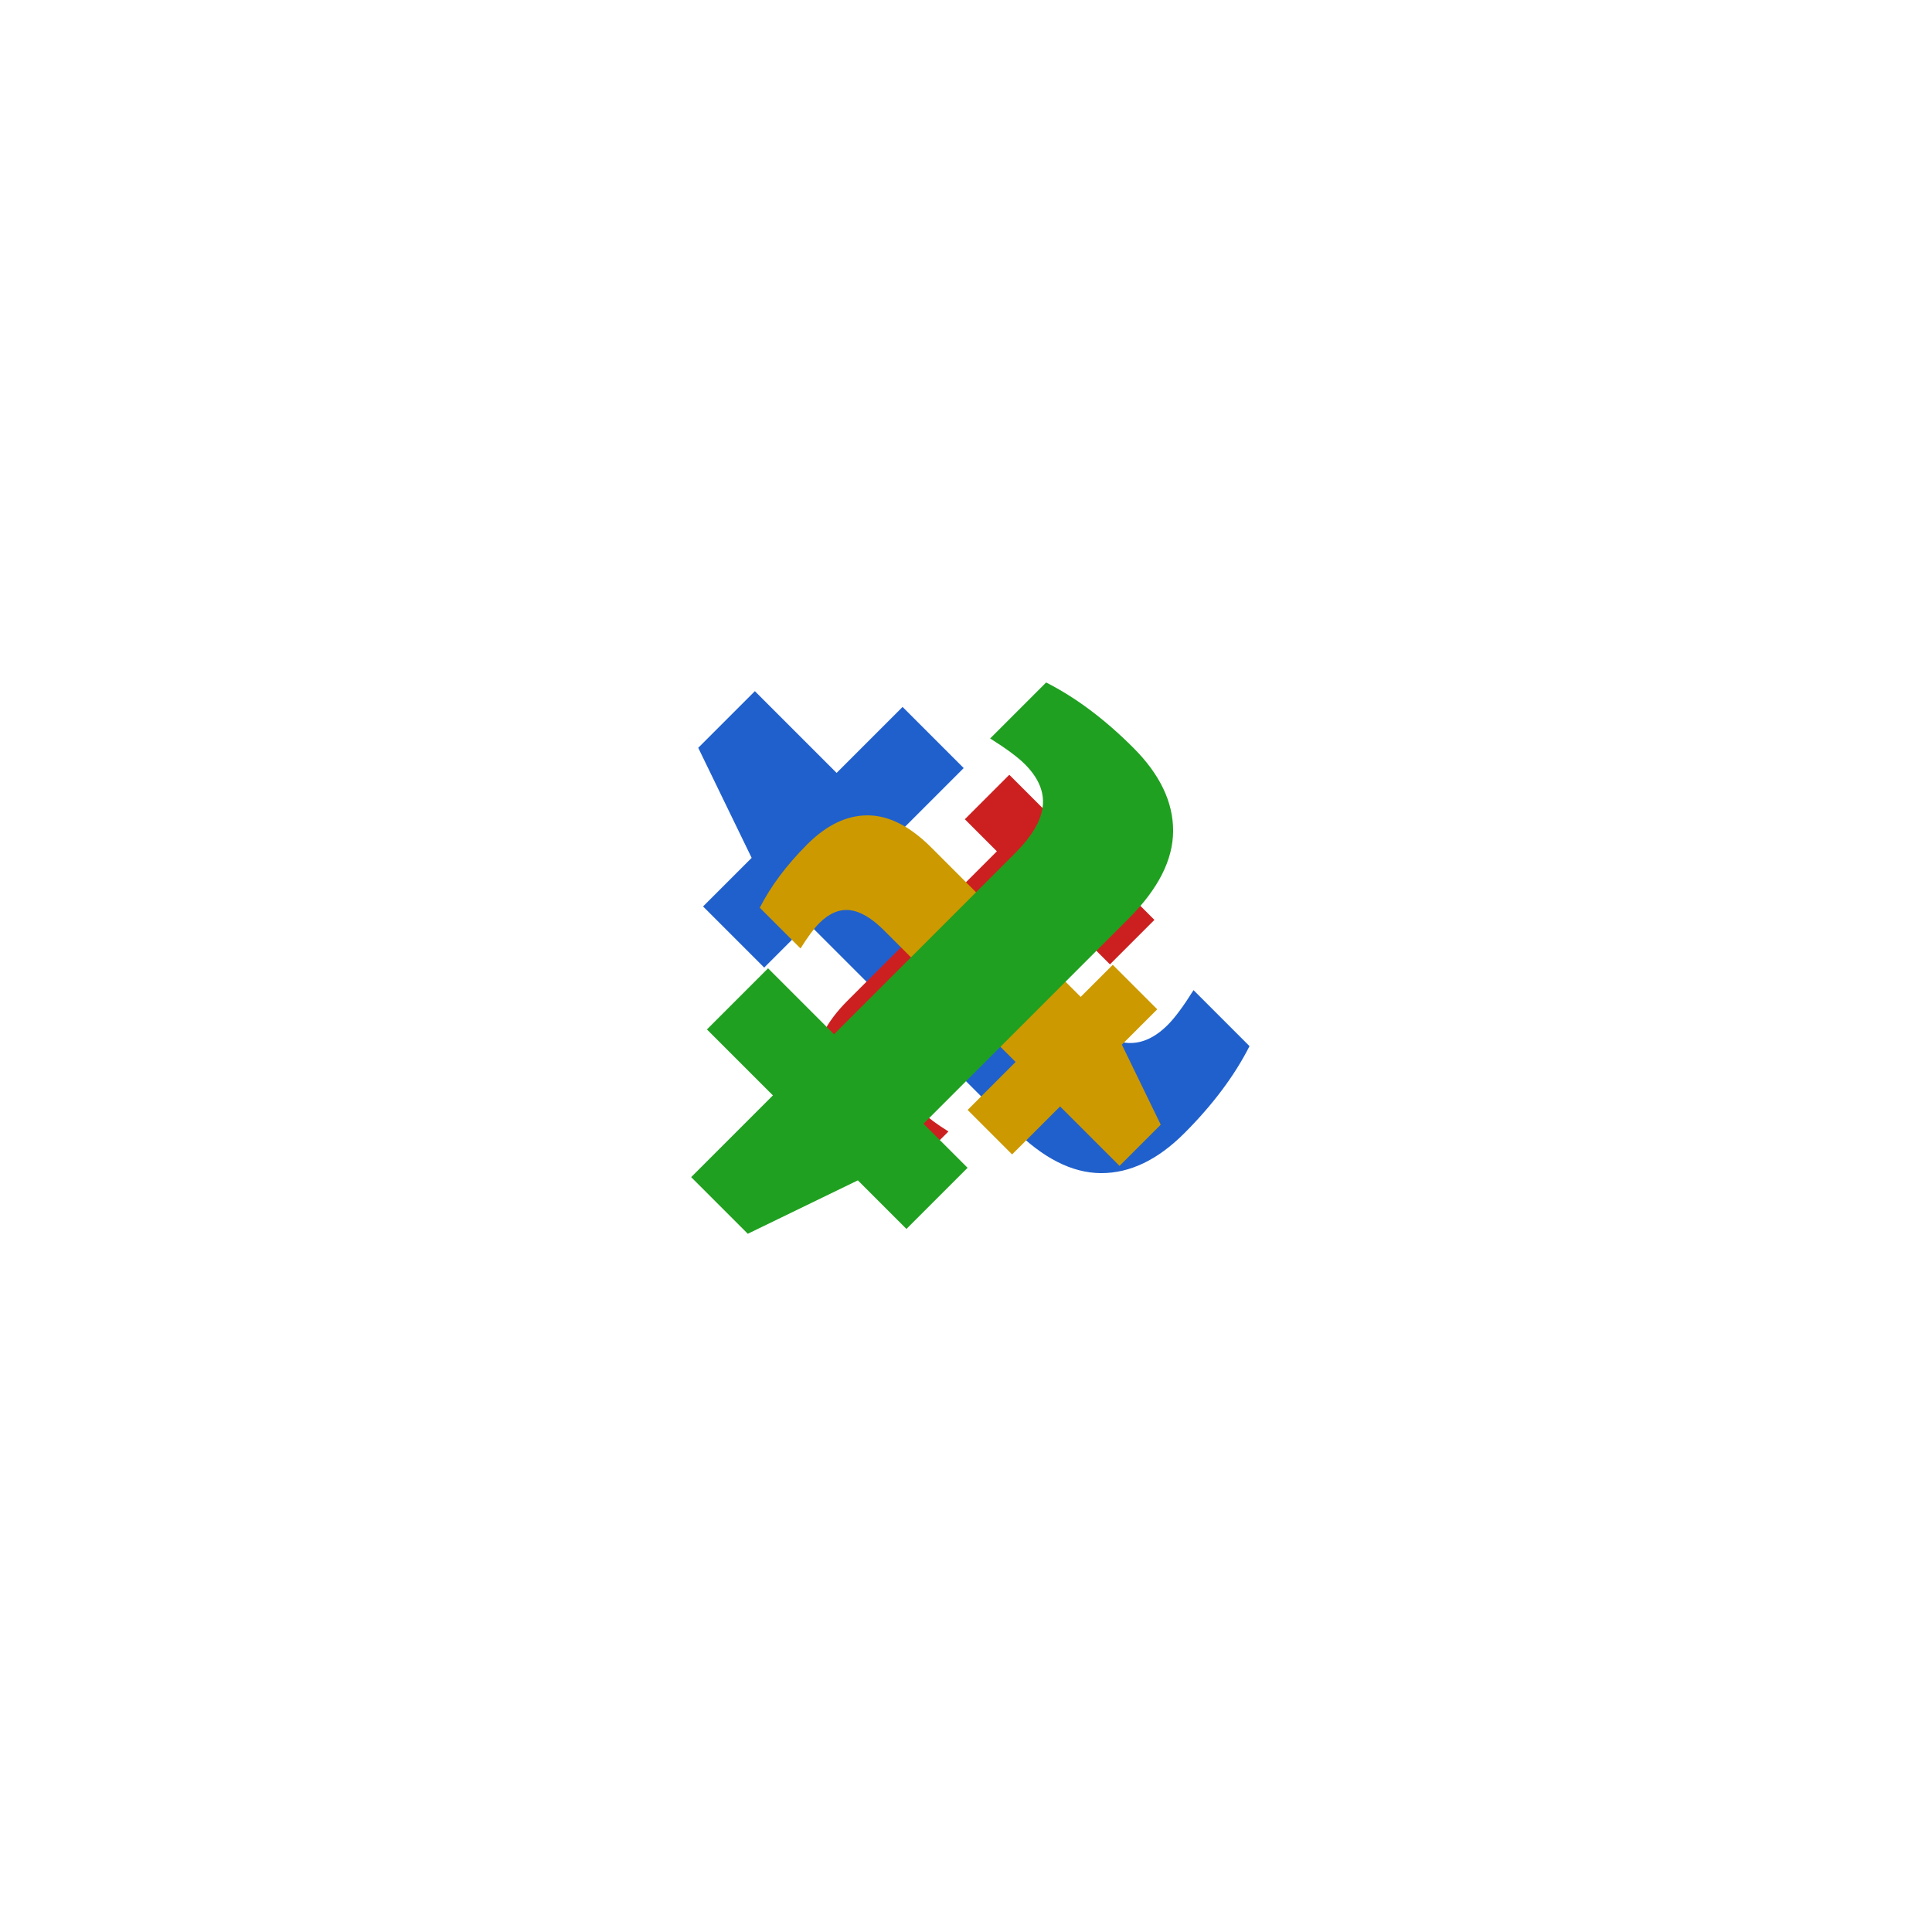
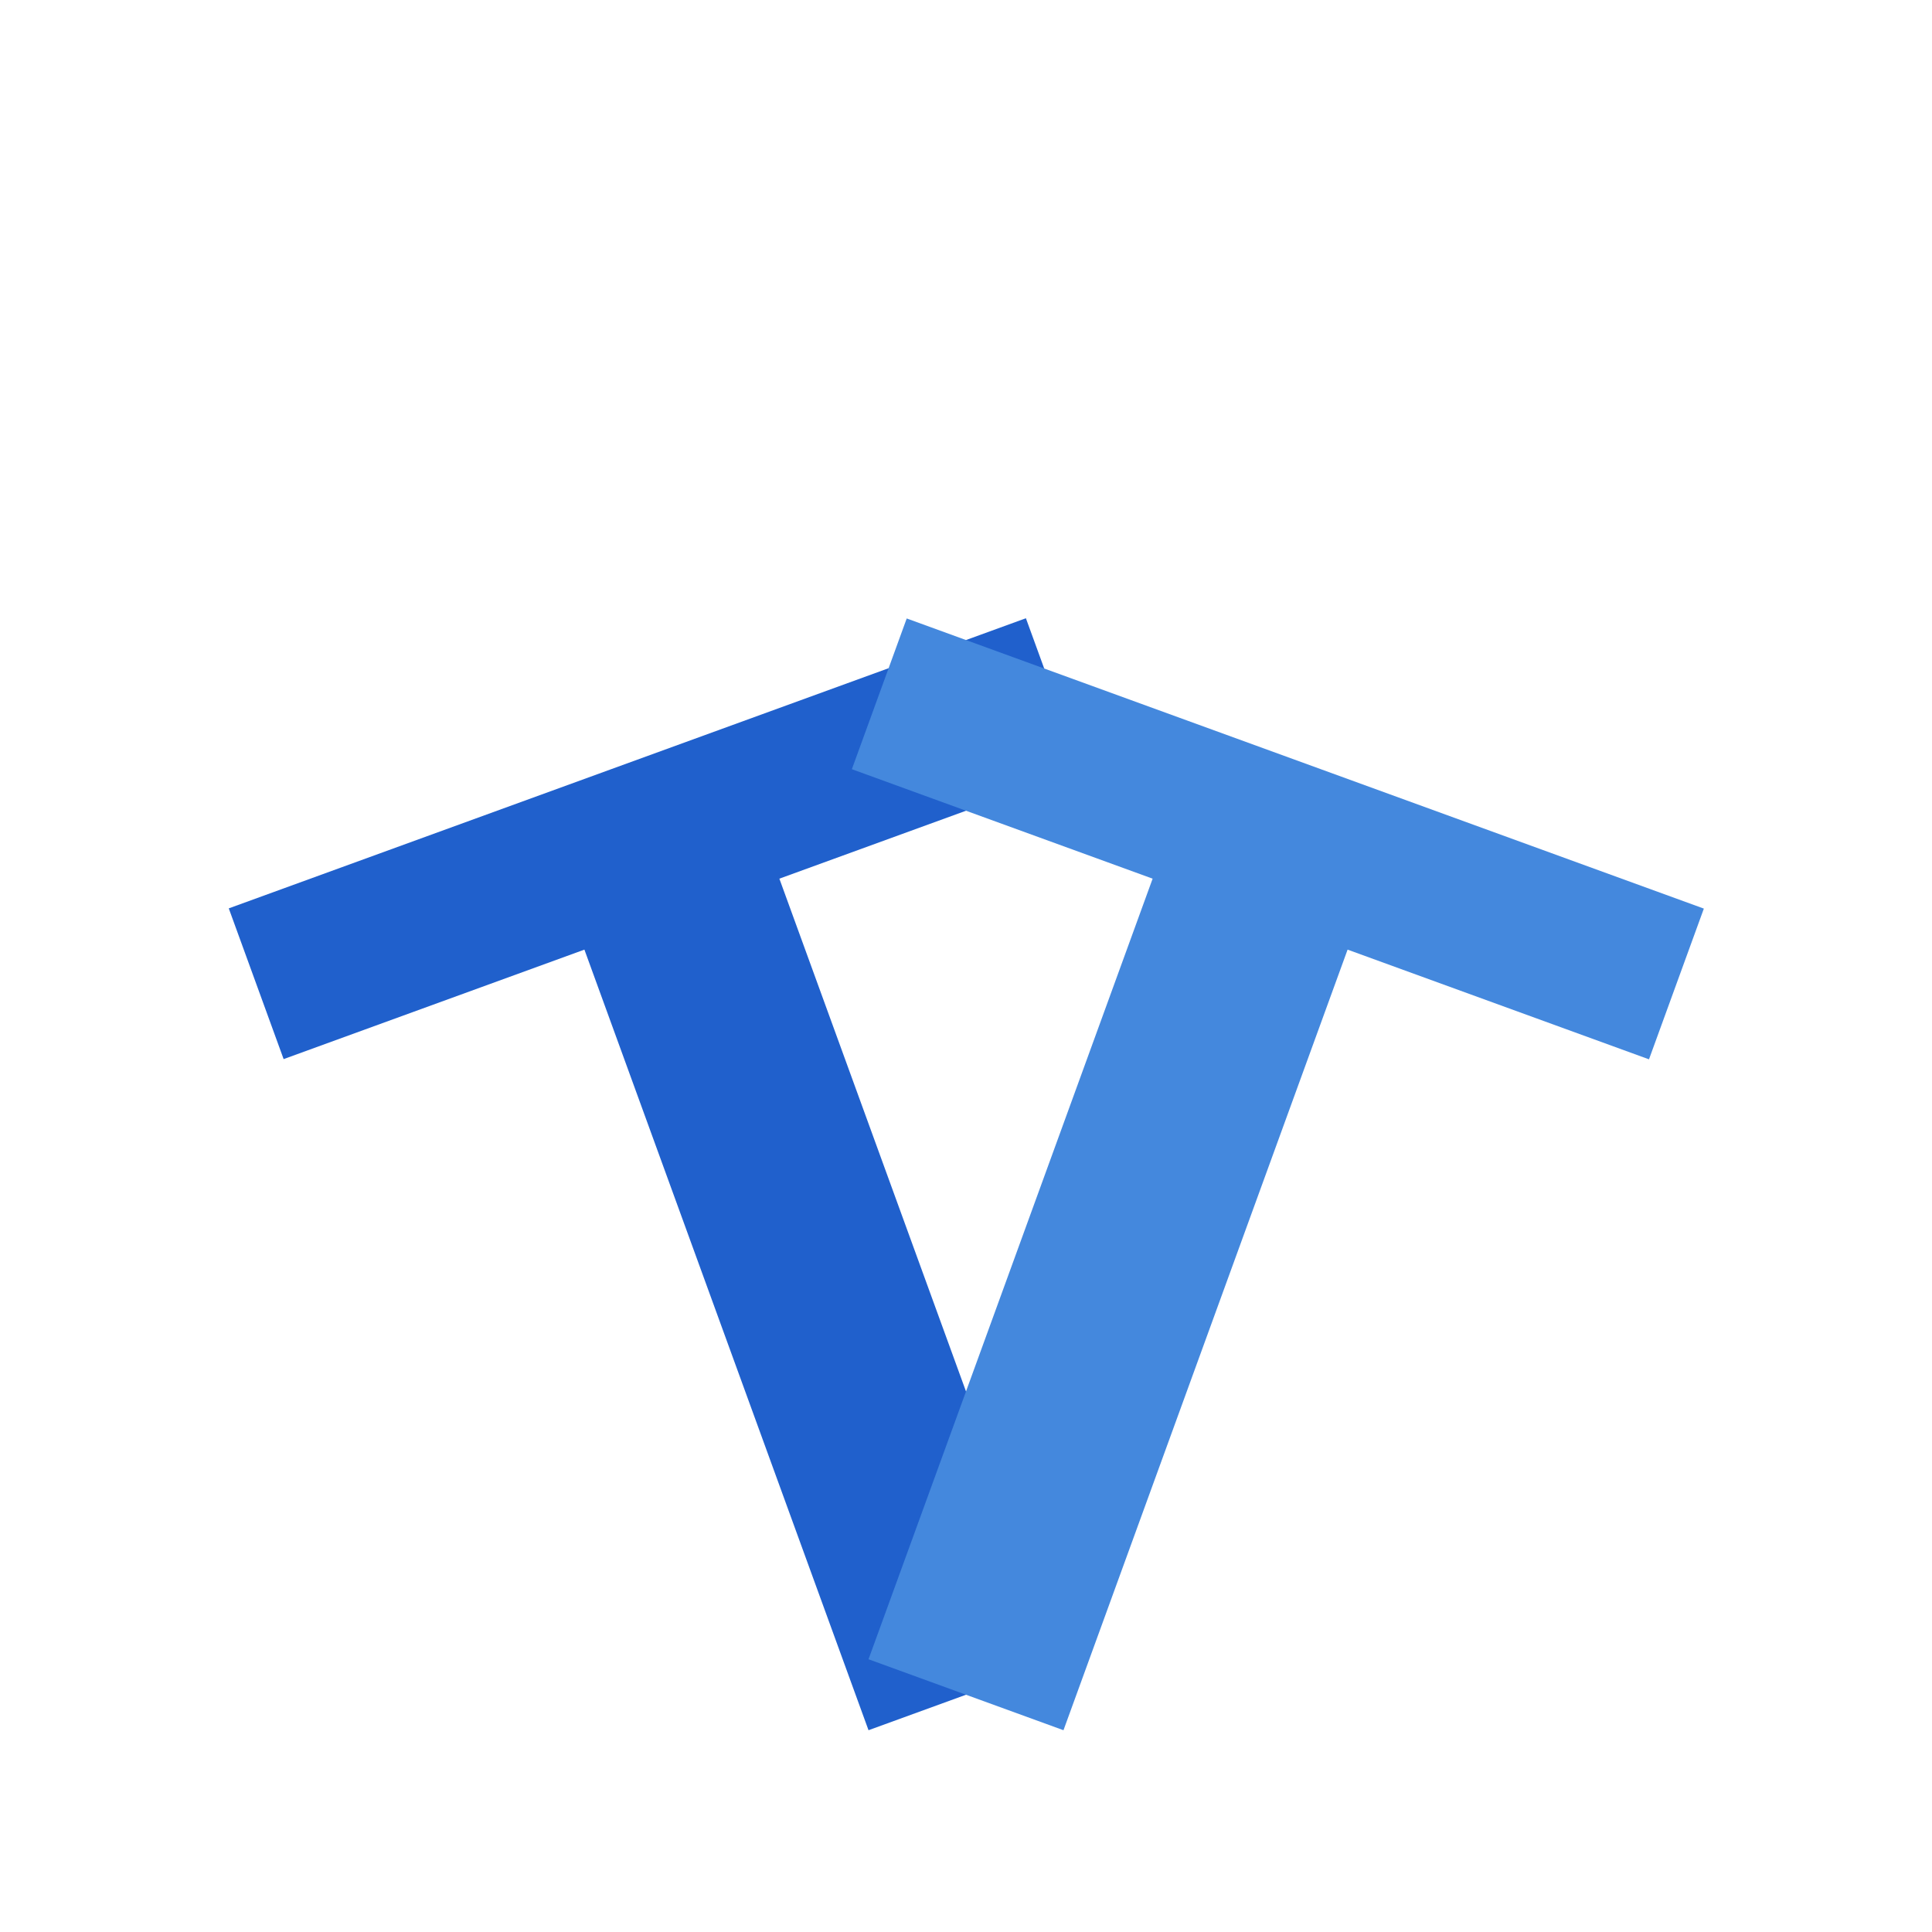
<svg xmlns="http://www.w3.org/2000/svg" width="456" height="456" viewBox="0 0 456 456" version="1.1">
-   <text x="228" y="228" font-family="Arial, sans-serif" font-size="220" font-weight="bold" fill="#2060cc" text-anchor="middle" dominant-baseline="middle" transform="rotate(-45, 228, 228)">t</text>
-   <text x="228" y="228" font-family="Arial, sans-serif" font-size="160" font-weight="bold" fill="#cc2020" text-anchor="middle" dominant-baseline="middle" transform="rotate(45, 228, 228)">t</text>
-   <text x="228" y="228" font-family="Arial, sans-serif" font-size="160" font-weight="bold" fill="#cc9900" text-anchor="middle" dominant-baseline="middle" transform="rotate(135, 228, 228)">t</text>
-   <text x="228" y="228" font-family="Arial, sans-serif" font-size="220" font-weight="bold" fill="#20a020" text-anchor="middle" dominant-baseline="middle" transform="rotate(-135, 228, 228)">t</text>
+   <text x="228" y="400" font-family="Arial, sans-serif" font-size="340" font-weight="bold" fill="#2060cc" text-anchor="middle" dominant-baseline="auto" transform="rotate(-20, 228, 400)">T</text>
+   <text x="228" y="400" font-family="Arial, sans-serif" font-size="340" font-weight="bold" fill="#4488dd" text-anchor="middle" dominant-baseline="auto" transform="rotate(20, 228, 400)">T</text>
</svg>
